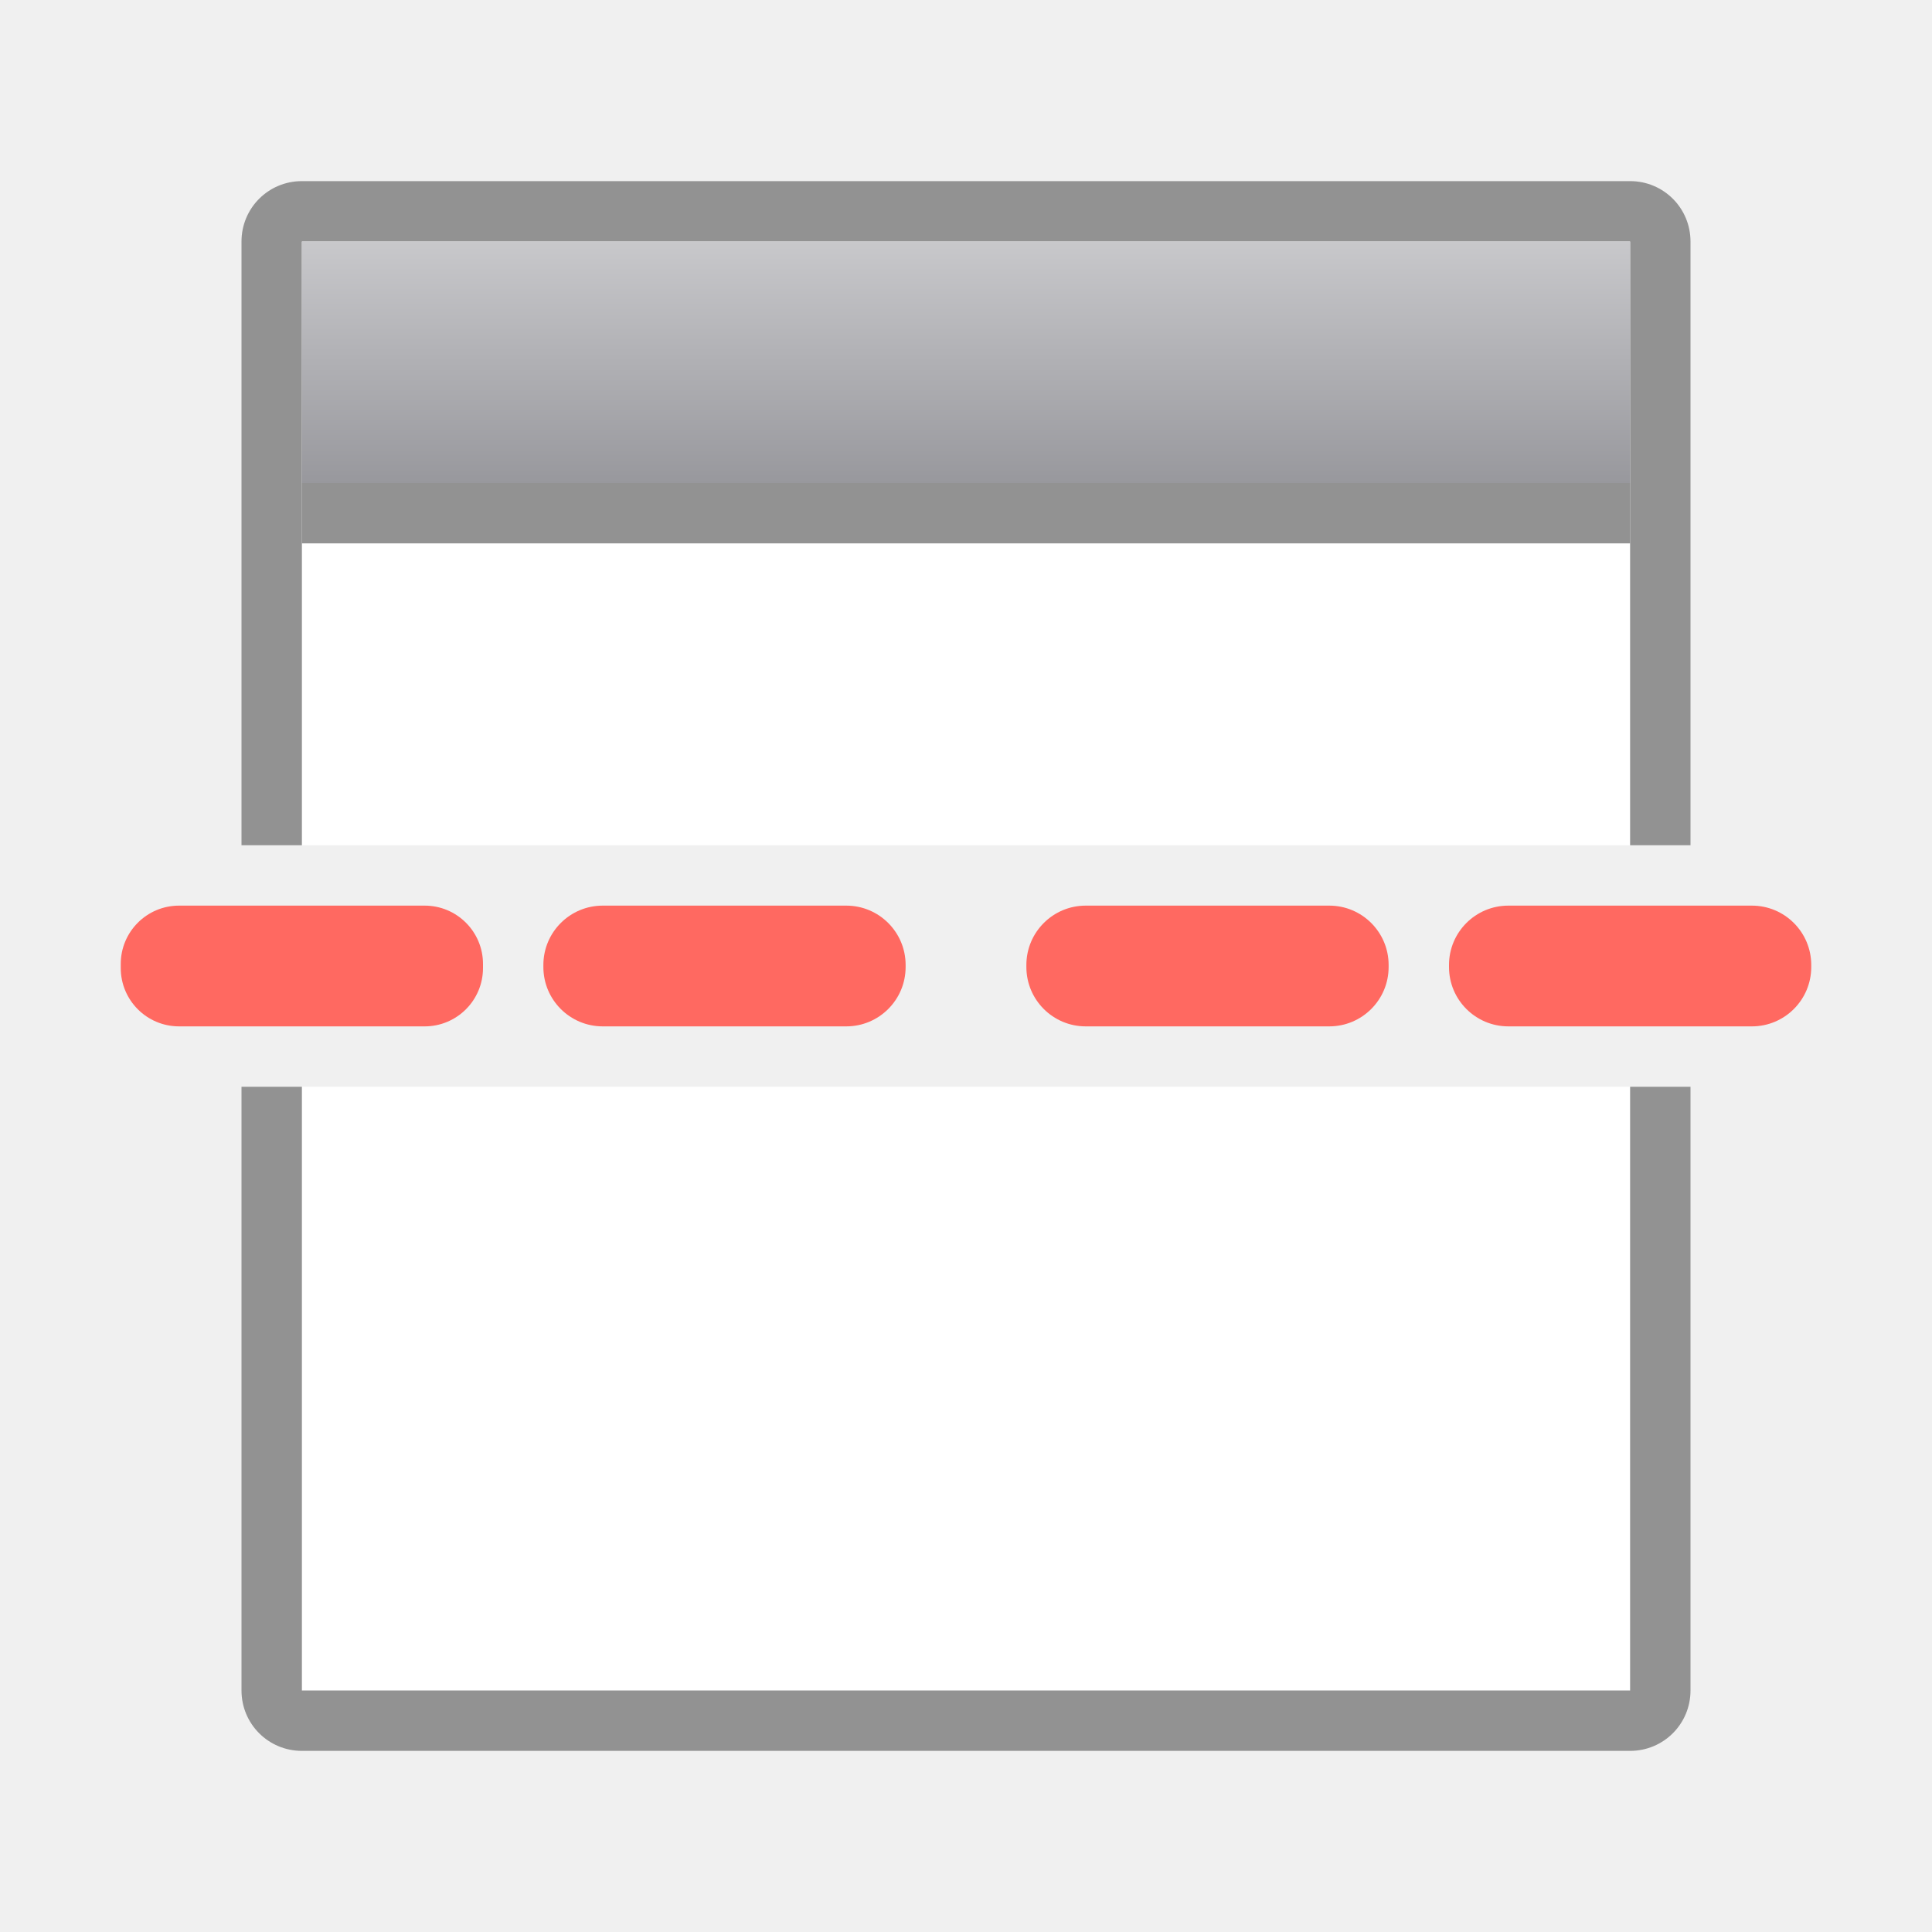
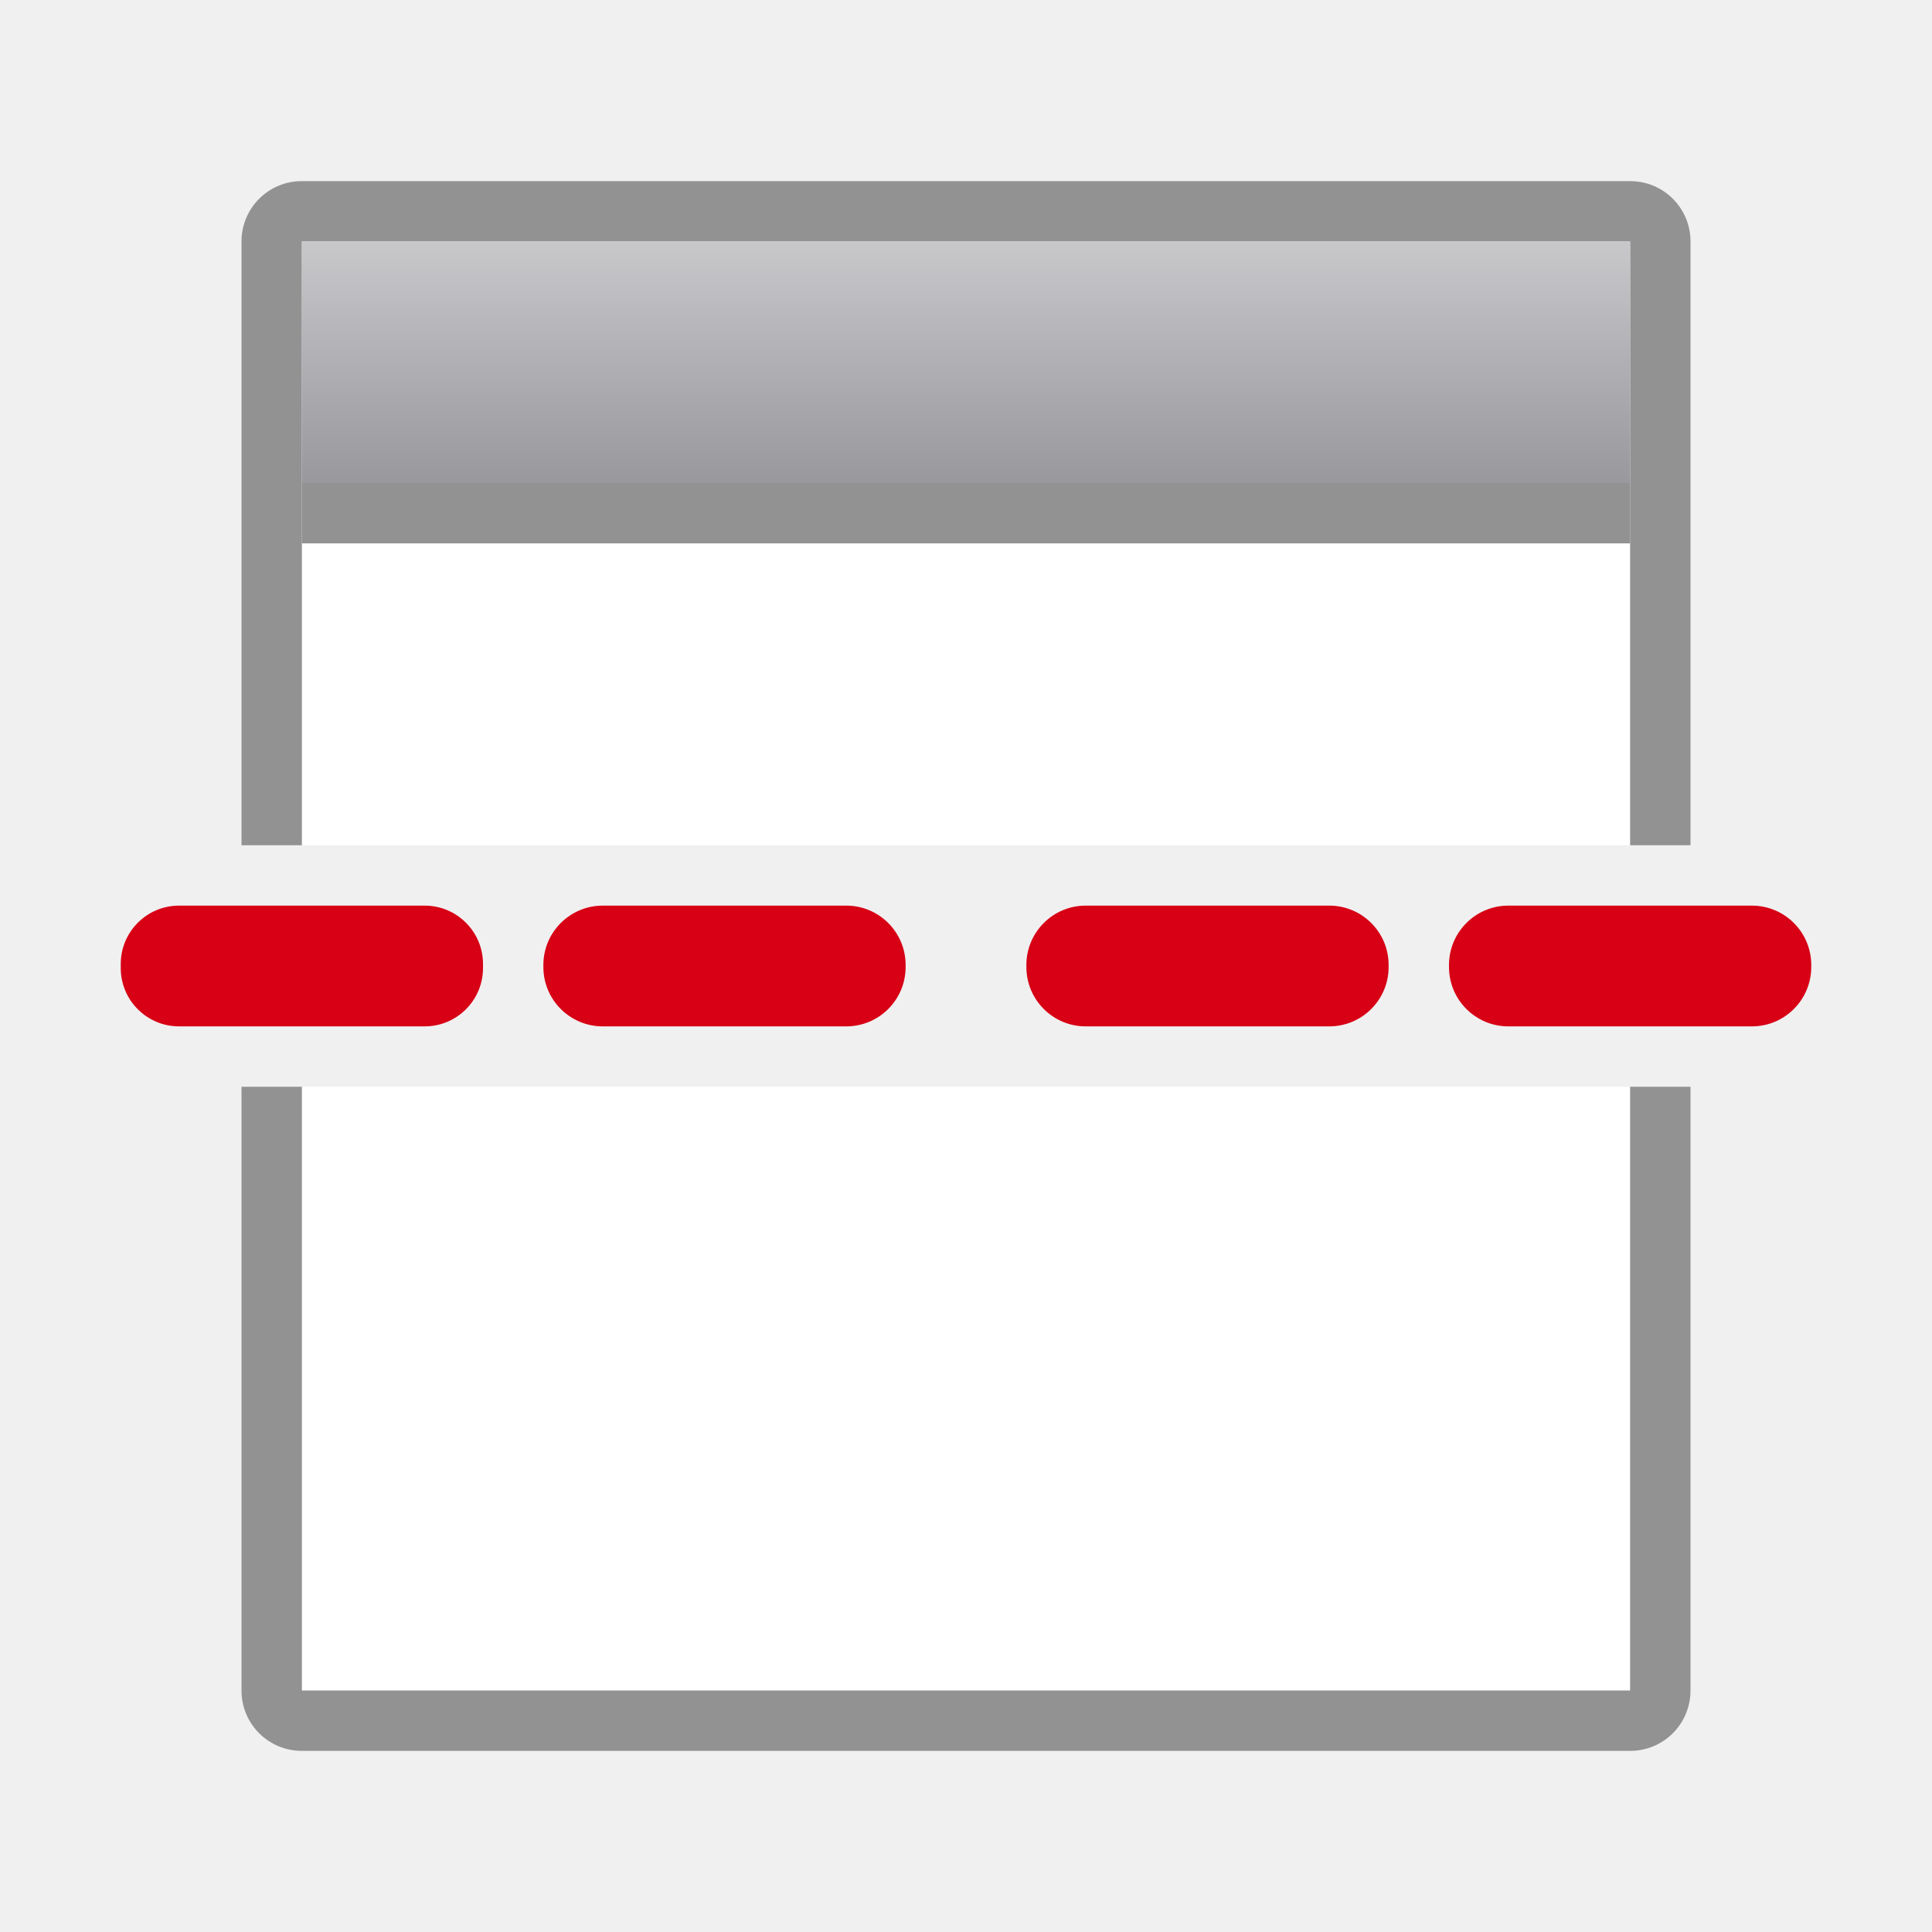
<svg xmlns="http://www.w3.org/2000/svg" height="32" viewBox="0 0 32 32" width="32">
  <linearGradient id="a" gradientUnits="userSpaceOnUse" x1="15" x2="15" y1="4" y2="8">
    <stop offset="0" stop-color="#c8c8cb" />
    <stop offset="1" stop-color="#98989d" />
  </linearGradient>
  <path d="m5 4v10h22v-10zm0 14v10h22v-10z" fill="#fff" />
  <path d="m5 3c-.554 0-1 .446-1 1v10h1v-1-1-8h5 1 6 1 9v8 1 1h1v-10c0-.554-.446-1-1-1zm-1 15v10c0 .554.446 1 1 1h22c.554 0 1-.446 1-1v-10h-1v3 1 6h-9-1-6-1-5v-6-1-3z" fill="#929292" />
  <g fill="#4d82b8">
    <path d="m5 4h22v4h-22z" fill="url(#a)" />
-     <g fill="#ff6961">
+     <g fill="#d70015">
      <rect height="2" ry=".966" width="6" x="2" y="15" />
      <rect height="2" ry=".983" width="6" x="9" y="15" />
      <rect height="2" ry=".983" width="6" x="17" y="15" />
      <rect height="2" ry=".983" width="6" x="24" y="15" />
    </g>
  </g>
  <path d="m5 8h22v1h-22z" fill="#929292" />
</svg>
